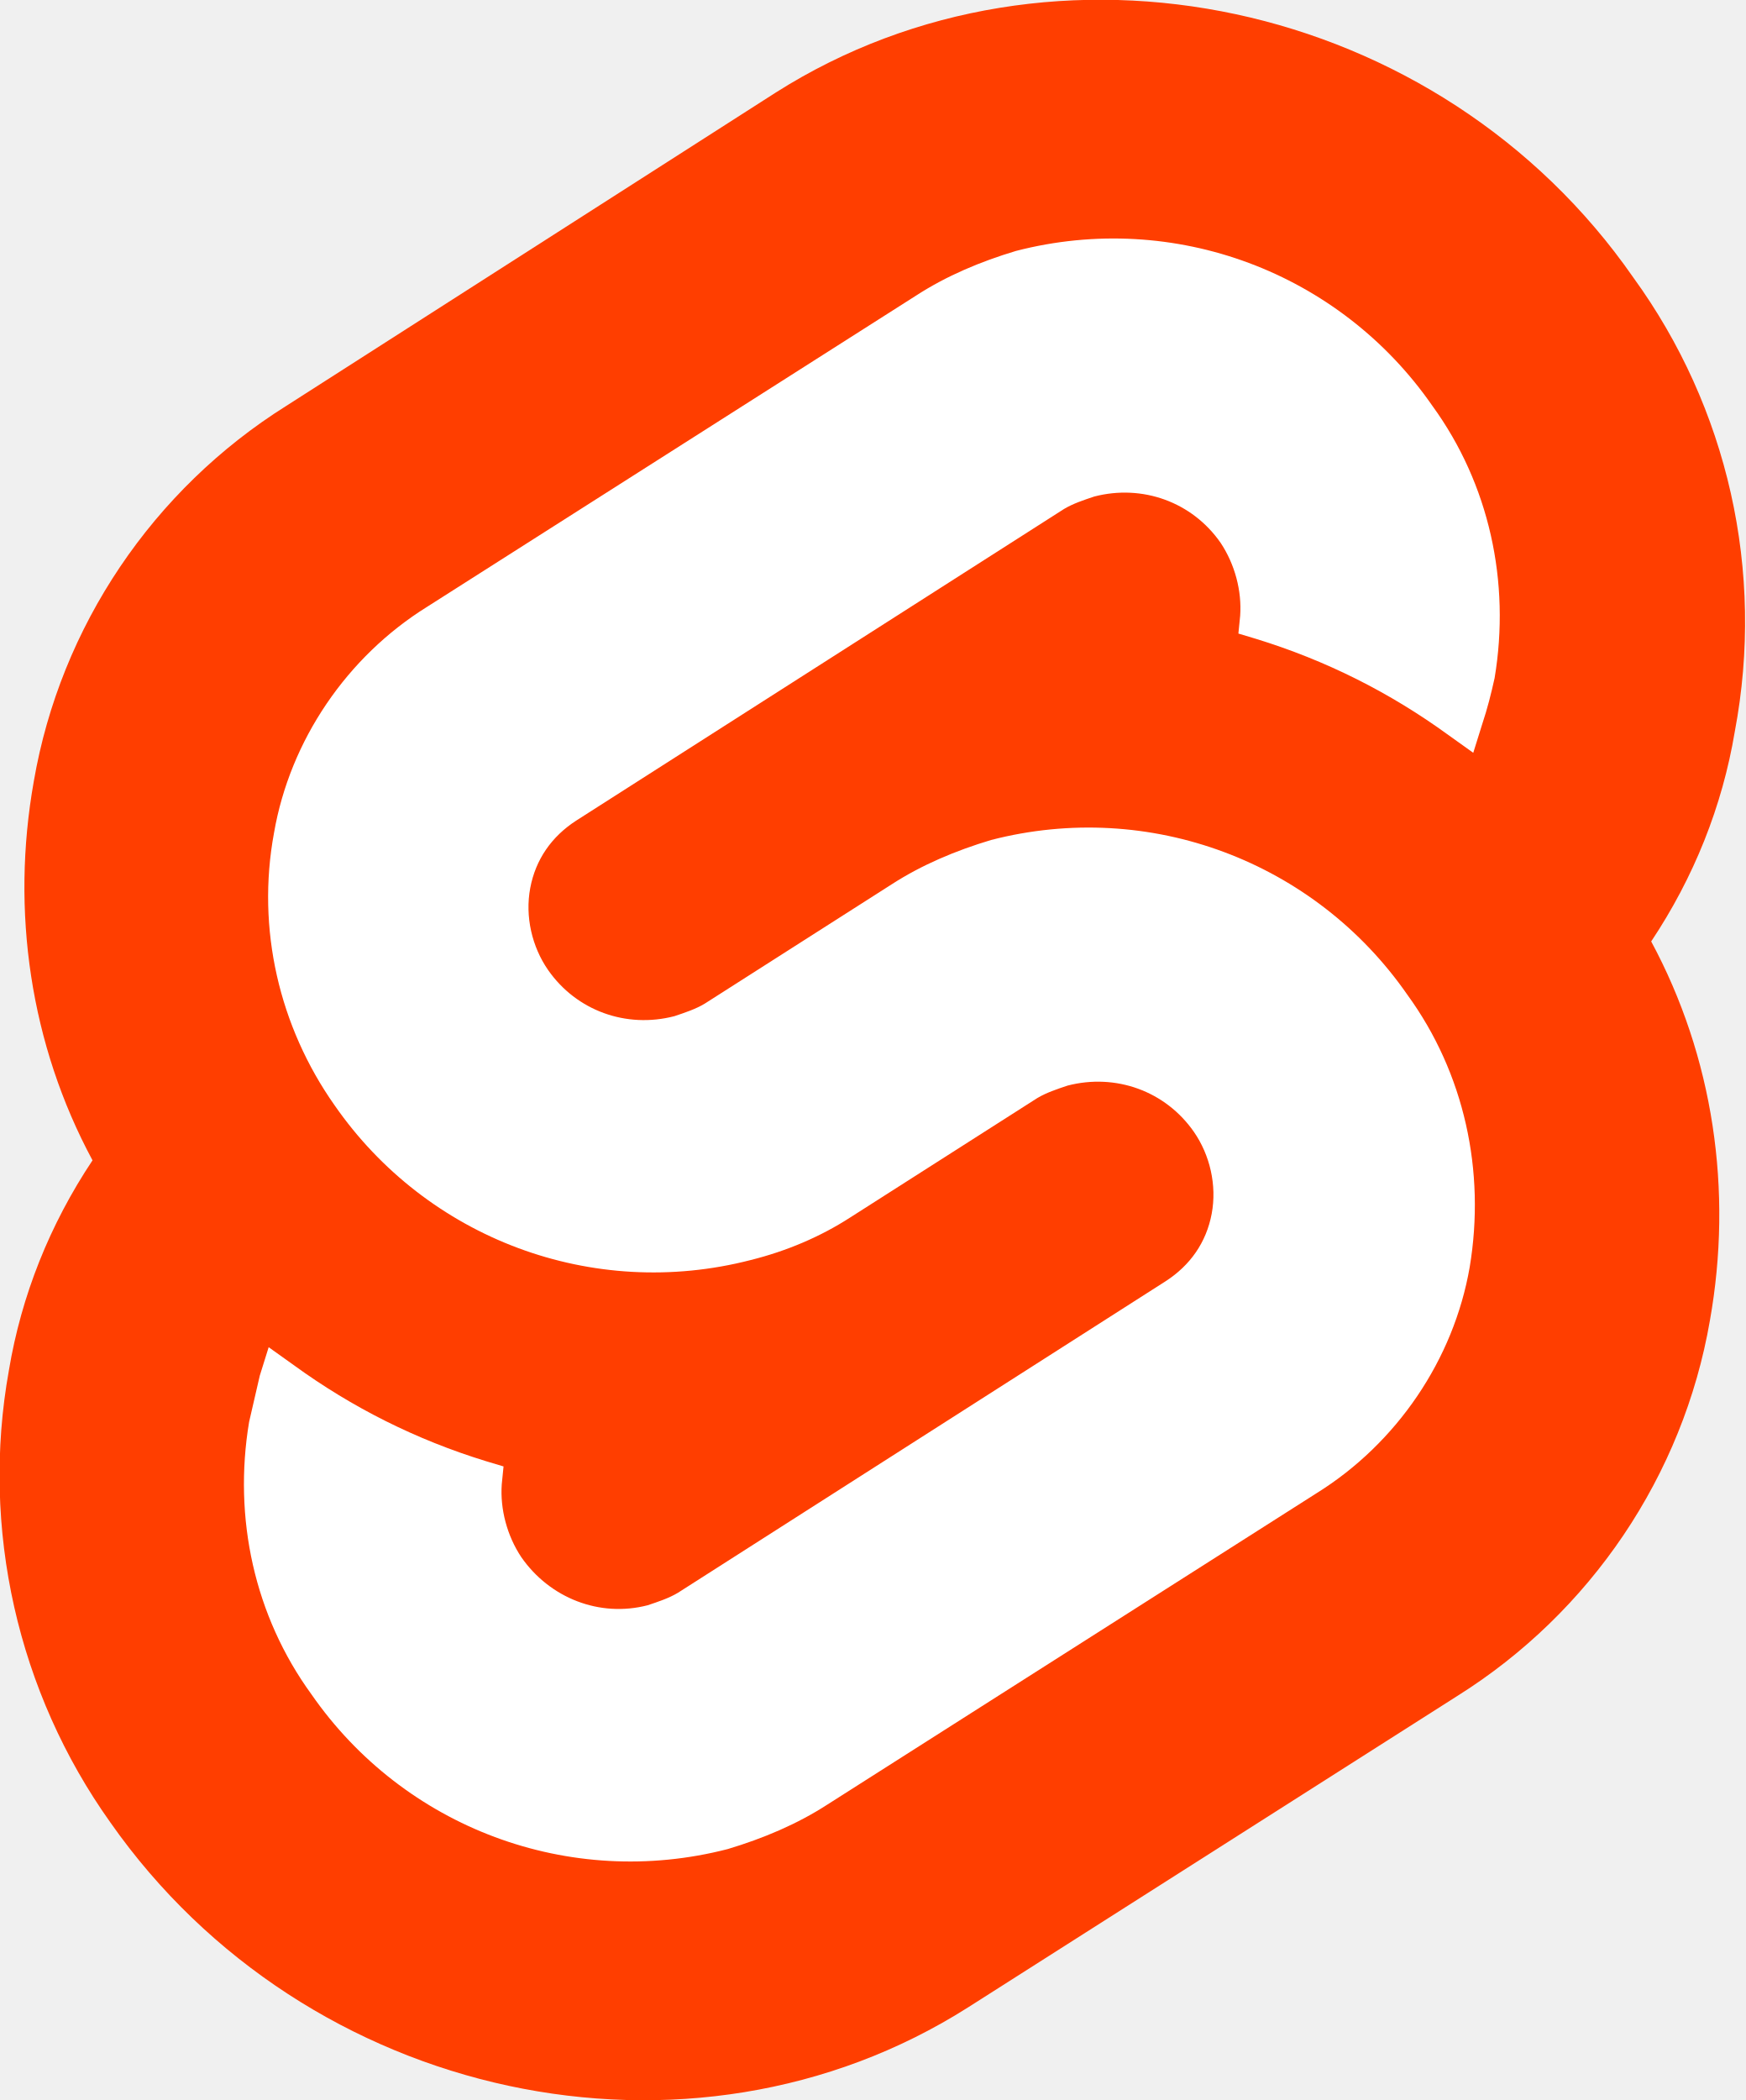
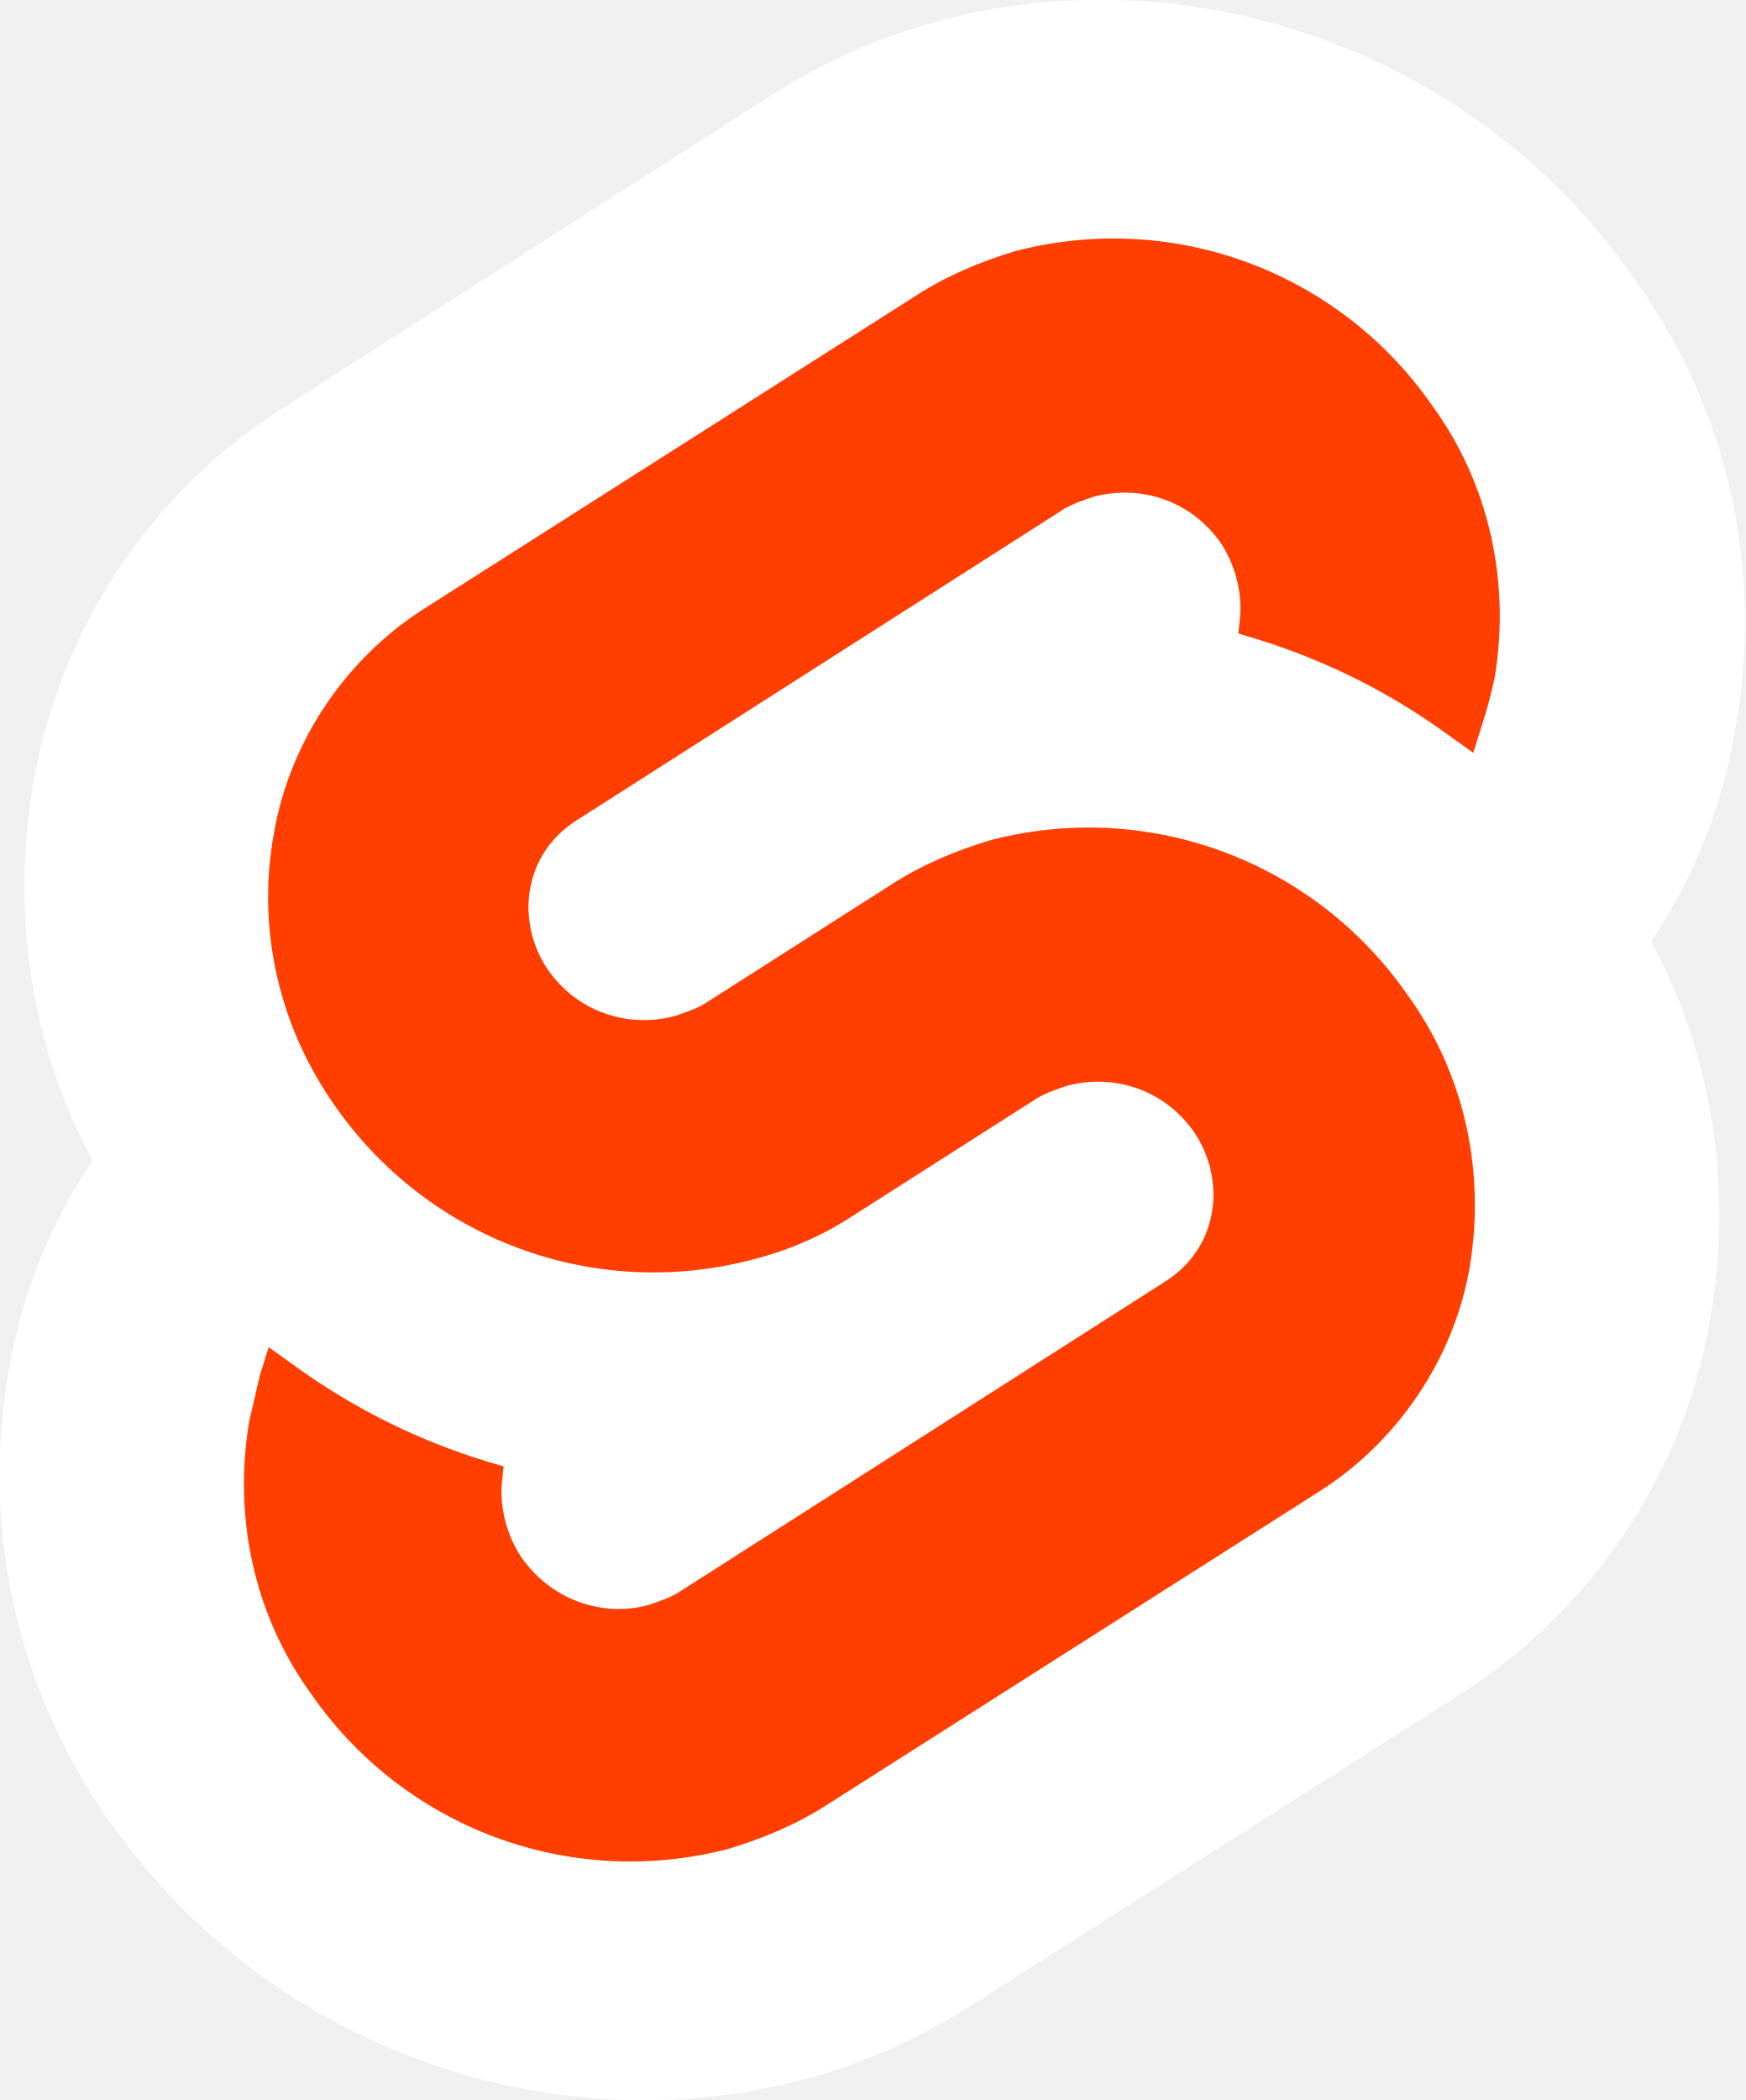
<svg xmlns="http://www.w3.org/2000/svg" version="1.1" id="Layer_1" x="0px" y="0px" viewBox="0 0 98.1 118" style="enable-background:new 0 0 98.1 118;" xml:space="preserve">
-   <style type="text/css">
- 	.st0{fill:#FF3E00;}
- 	.st1{fill:#FFFFFF;}
- </style>
-   <path class="st0" d="M91.8,15.6C80.9-0.1,59.2-4.7,43.6,5.2L16.1,22.8C8.6,27.5,3.4,35.2,1.9,43.9c-1.3,7.3-0.2,14.8,3.3,21.3  c-2.4,3.6-4,7.6-4.7,11.8c-1.6,8.9,0.5,18.1,5.7,25.4c11,15.7,32.6,20.3,48.2,10.4l27.5-17.5c7.5-4.7,12.7-12.4,14.2-21.1  c1.3-7.3,0.2-14.8-3.3-21.3c2.4-3.6,4-7.6,4.7-11.8C99.2,32.1,97.1,22.9,91.8,15.6" />
-   <path class="st1" d="M40.9,103.9c-8.9,2.3-18.2-1.2-23.4-8.7c-3.2-4.4-4.4-9.9-3.5-15.3c0.2-0.9,0.4-1.7,0.6-2.6l0.5-1.6l1.4,1  c3.3,2.4,6.9,4.2,10.8,5.4l1,0.3l-0.1,1c-0.1,1.4,0.3,2.9,1.1,4.1c1.6,2.3,4.4,3.4,7.1,2.7c0.6-0.2,1.2-0.4,1.7-0.7L65.5,72  c1.4-0.9,2.3-2.2,2.6-3.8c0.3-1.6-0.1-3.3-1-4.6c-1.6-2.3-4.4-3.3-7.1-2.6c-0.6,0.2-1.2,0.4-1.7,0.7l-10.5,6.7  c-1.7,1.1-3.6,1.9-5.6,2.4c-8.9,2.3-18.2-1.2-23.4-8.7c-3.1-4.4-4.4-9.9-3.4-15.3c0.9-5.2,4.1-9.9,8.6-12.7l27.5-17.5  c1.7-1.1,3.6-1.9,5.6-2.5c8.9-2.3,18.2,1.2,23.4,8.7c3.2,4.4,4.4,9.9,3.5,15.3c-0.2,0.9-0.4,1.7-0.7,2.6l-0.5,1.6l-1.4-1  c-3.3-2.4-6.9-4.2-10.8-5.4l-1-0.3l0.1-1c0.1-1.4-0.3-2.9-1.1-4.1c-1.6-2.3-4.4-3.3-7.1-2.6c-0.6,0.2-1.2,0.4-1.7,0.7L32.4,46.1  c-1.4,0.9-2.3,2.2-2.6,3.8s0.1,3.3,1,4.6c1.6,2.3,4.4,3.3,7.1,2.6c0.6-0.2,1.2-0.4,1.7-0.7l10.5-6.7c1.7-1.1,3.6-1.9,5.6-2.5  c8.9-2.3,18.2,1.2,23.4,8.7c3.2,4.4,4.4,9.9,3.5,15.3c-0.9,5.2-4.1,9.9-8.6,12.7l-27.5,17.5C44.8,102.5,42.9,103.3,40.9,103.9" />
+   <path d="M91.8,15.6C80.9-0.1,59.2-4.7,43.6,5.2L16.1,22.8C8.6,27.5,3.4,35.2,1.9,43.9c-1.3,7.3-0.2,14.8,3.3,21.3  c-2.4,3.6-4,7.6-4.7,11.8c-1.6,8.9,0.5,18.1,5.7,25.4c11,15.7,32.6,20.3,48.2,10.4l27.5-17.5c7.5-4.7,12.7-12.4,14.2-21.1  c1.3-7.3,0.2-14.8-3.3-21.3c2.4-3.6,4-7.6,4.7-11.8C99.2,32.1,97.1,22.9,91.8,15.6" fill="#FFF" />
+   <path d="M40.9,103.9c-8.9,2.3-18.2-1.2-23.4-8.7c-3.2-4.4-4.4-9.9-3.5-15.3c0.2-0.9,0.4-1.7,0.6-2.6l0.5-1.6l1.4,1  c3.3,2.4,6.9,4.2,10.8,5.4l1,0.3l-0.1,1c-0.1,1.4,0.3,2.9,1.1,4.1c1.6,2.3,4.4,3.4,7.1,2.7c0.6-0.2,1.2-0.4,1.7-0.7L65.5,72  c1.4-0.9,2.3-2.2,2.6-3.8c0.3-1.6-0.1-3.3-1-4.6c-1.6-2.3-4.4-3.3-7.1-2.6c-0.6,0.2-1.2,0.4-1.7,0.7l-10.5,6.7  c-1.7,1.1-3.6,1.9-5.6,2.4c-8.9,2.3-18.2-1.2-23.4-8.7c-3.1-4.4-4.4-9.9-3.4-15.3c0.9-5.2,4.1-9.9,8.6-12.7l27.5-17.5  c1.7-1.1,3.6-1.9,5.6-2.5c8.9-2.3,18.2,1.2,23.4,8.7c3.2,4.4,4.4,9.9,3.5,15.3c-0.2,0.9-0.4,1.7-0.7,2.6l-0.5,1.6l-1.4-1  c-3.3-2.4-6.9-4.2-10.8-5.4l-1-0.3l0.1-1c0.1-1.4-0.3-2.9-1.1-4.1c-1.6-2.3-4.4-3.3-7.1-2.6c-0.6,0.2-1.2,0.4-1.7,0.7L32.4,46.1  c-1.4,0.9-2.3,2.2-2.6,3.8s0.1,3.3,1,4.6c1.6,2.3,4.4,3.3,7.1,2.6c0.6-0.2,1.2-0.4,1.7-0.7l10.5-6.7c1.7-1.1,3.6-1.9,5.6-2.5  c8.9-2.3,18.2,1.2,23.4,8.7c3.2,4.4,4.4,9.9,3.5,15.3c-0.9,5.2-4.1,9.9-8.6,12.7l-27.5,17.5C44.8,102.5,42.9,103.3,40.9,103.9" fill="#FF3E00" />
</svg>
